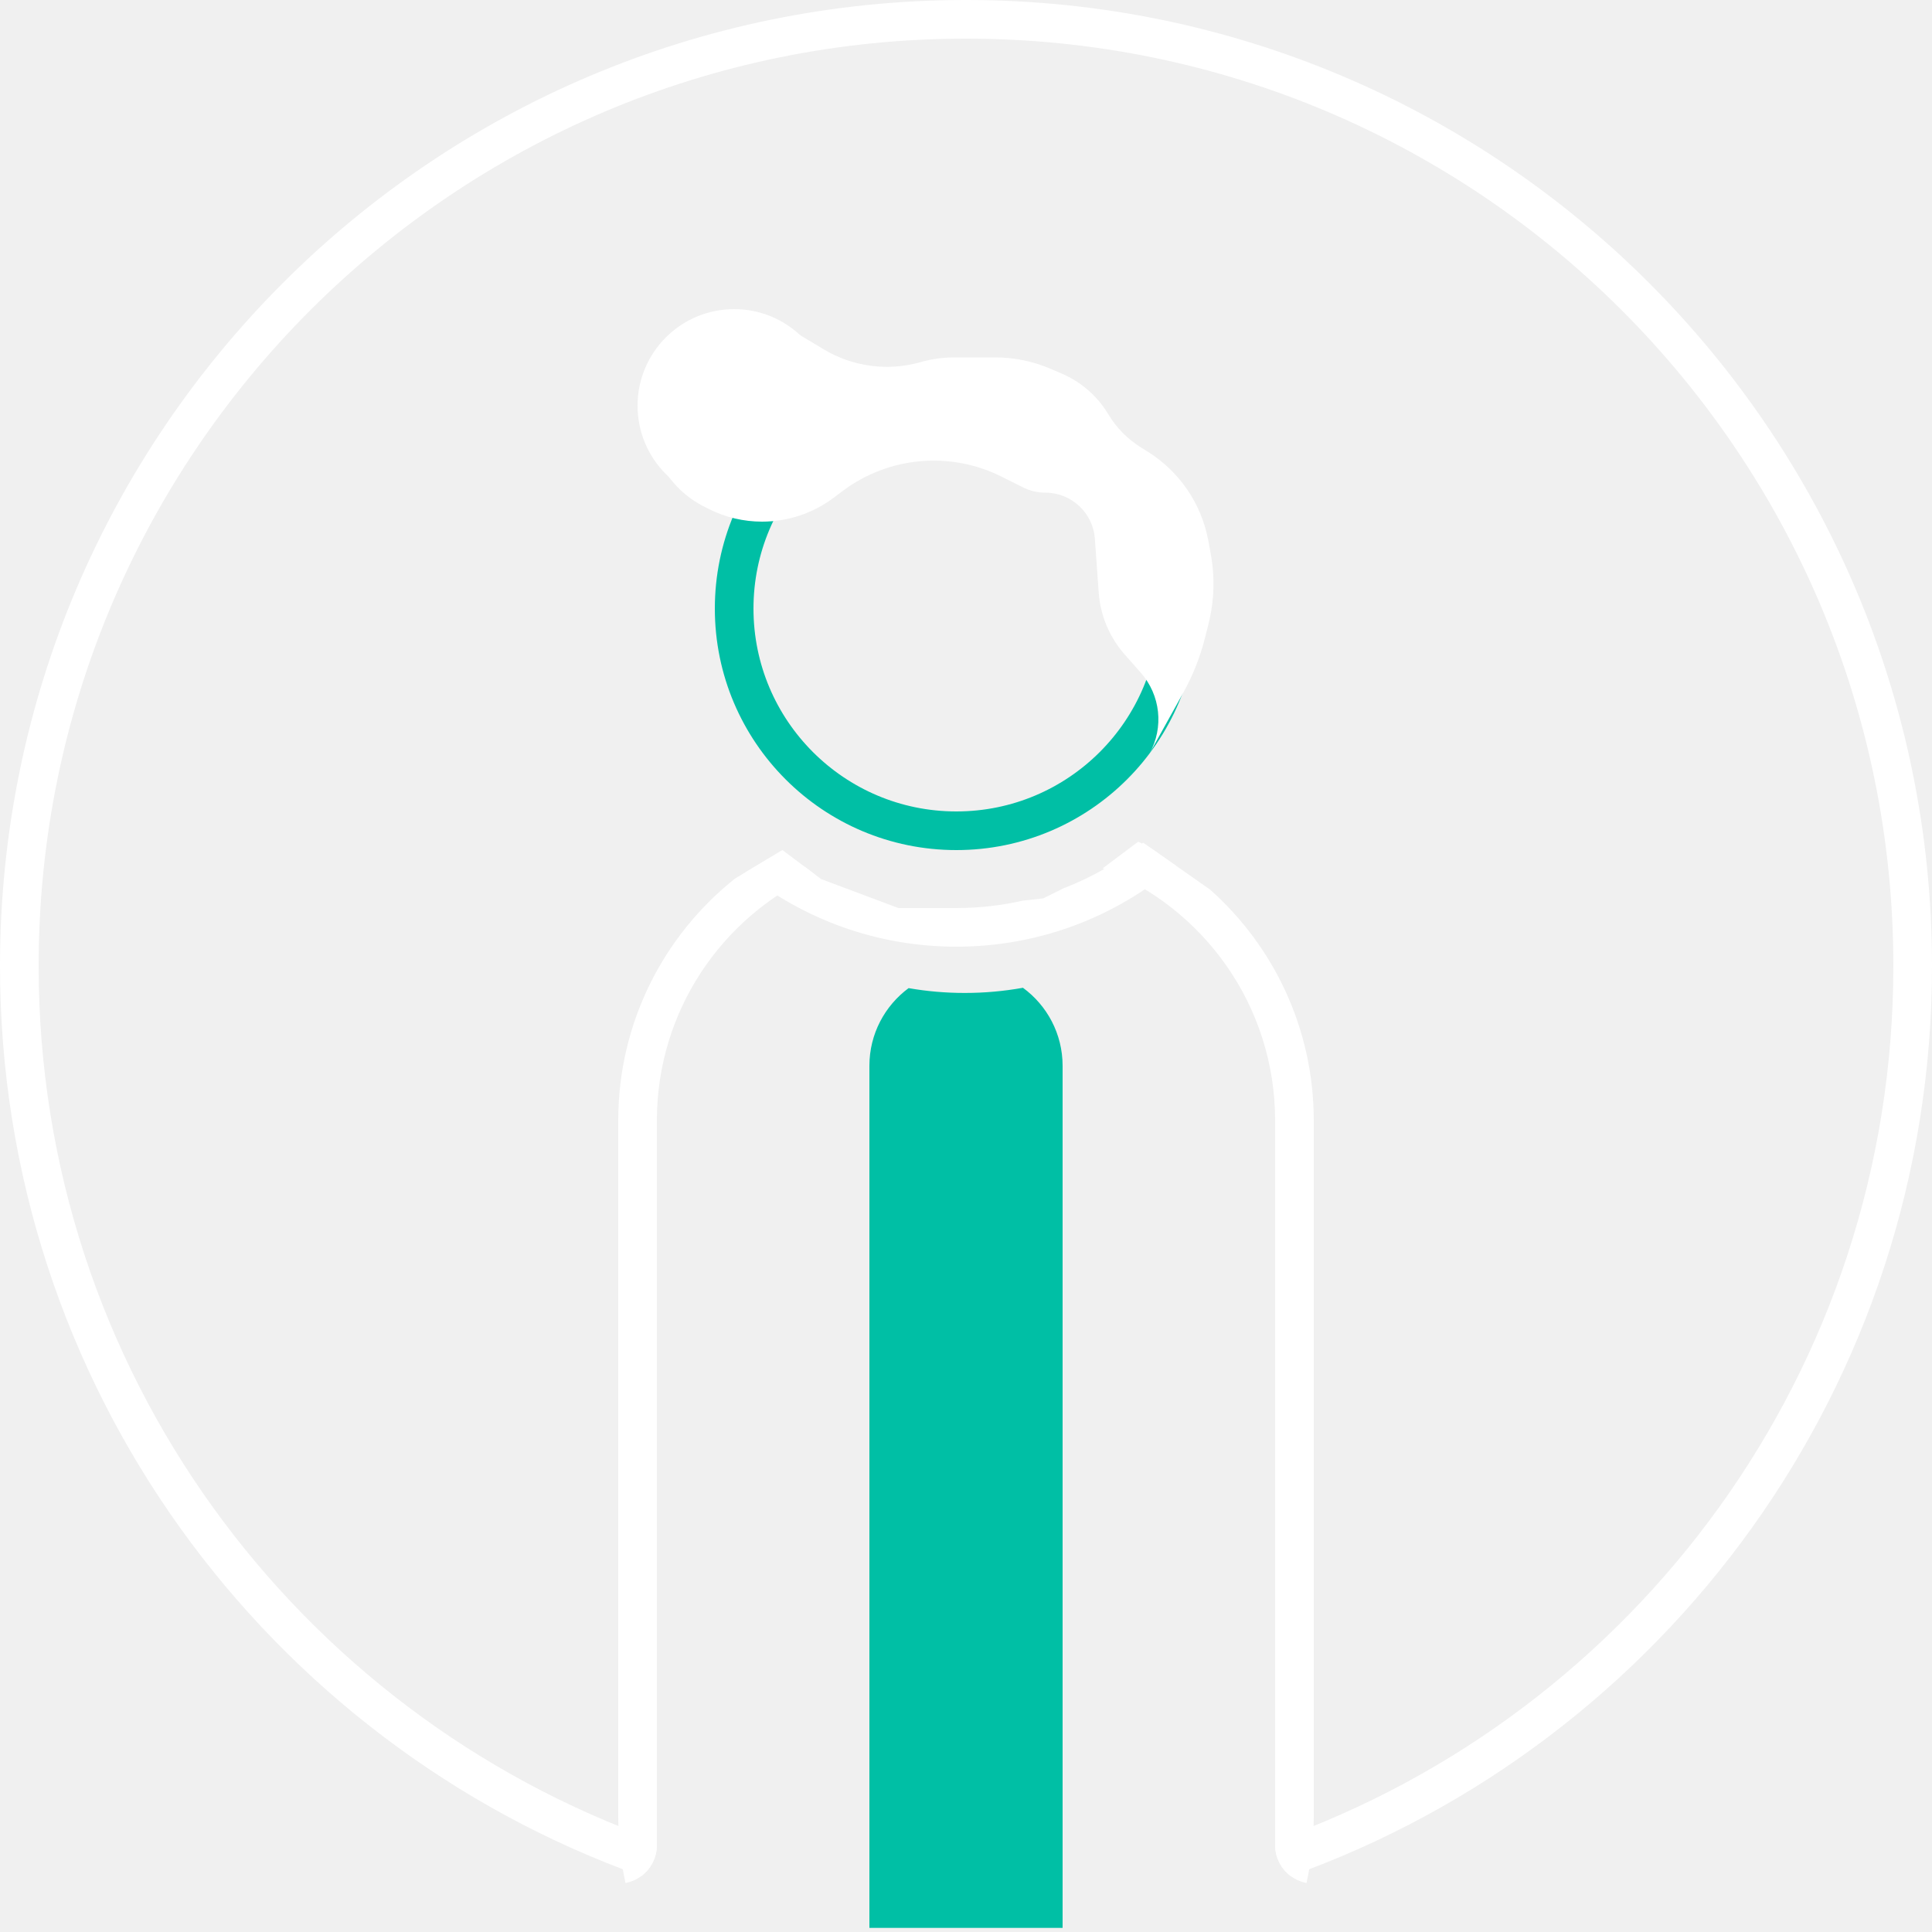
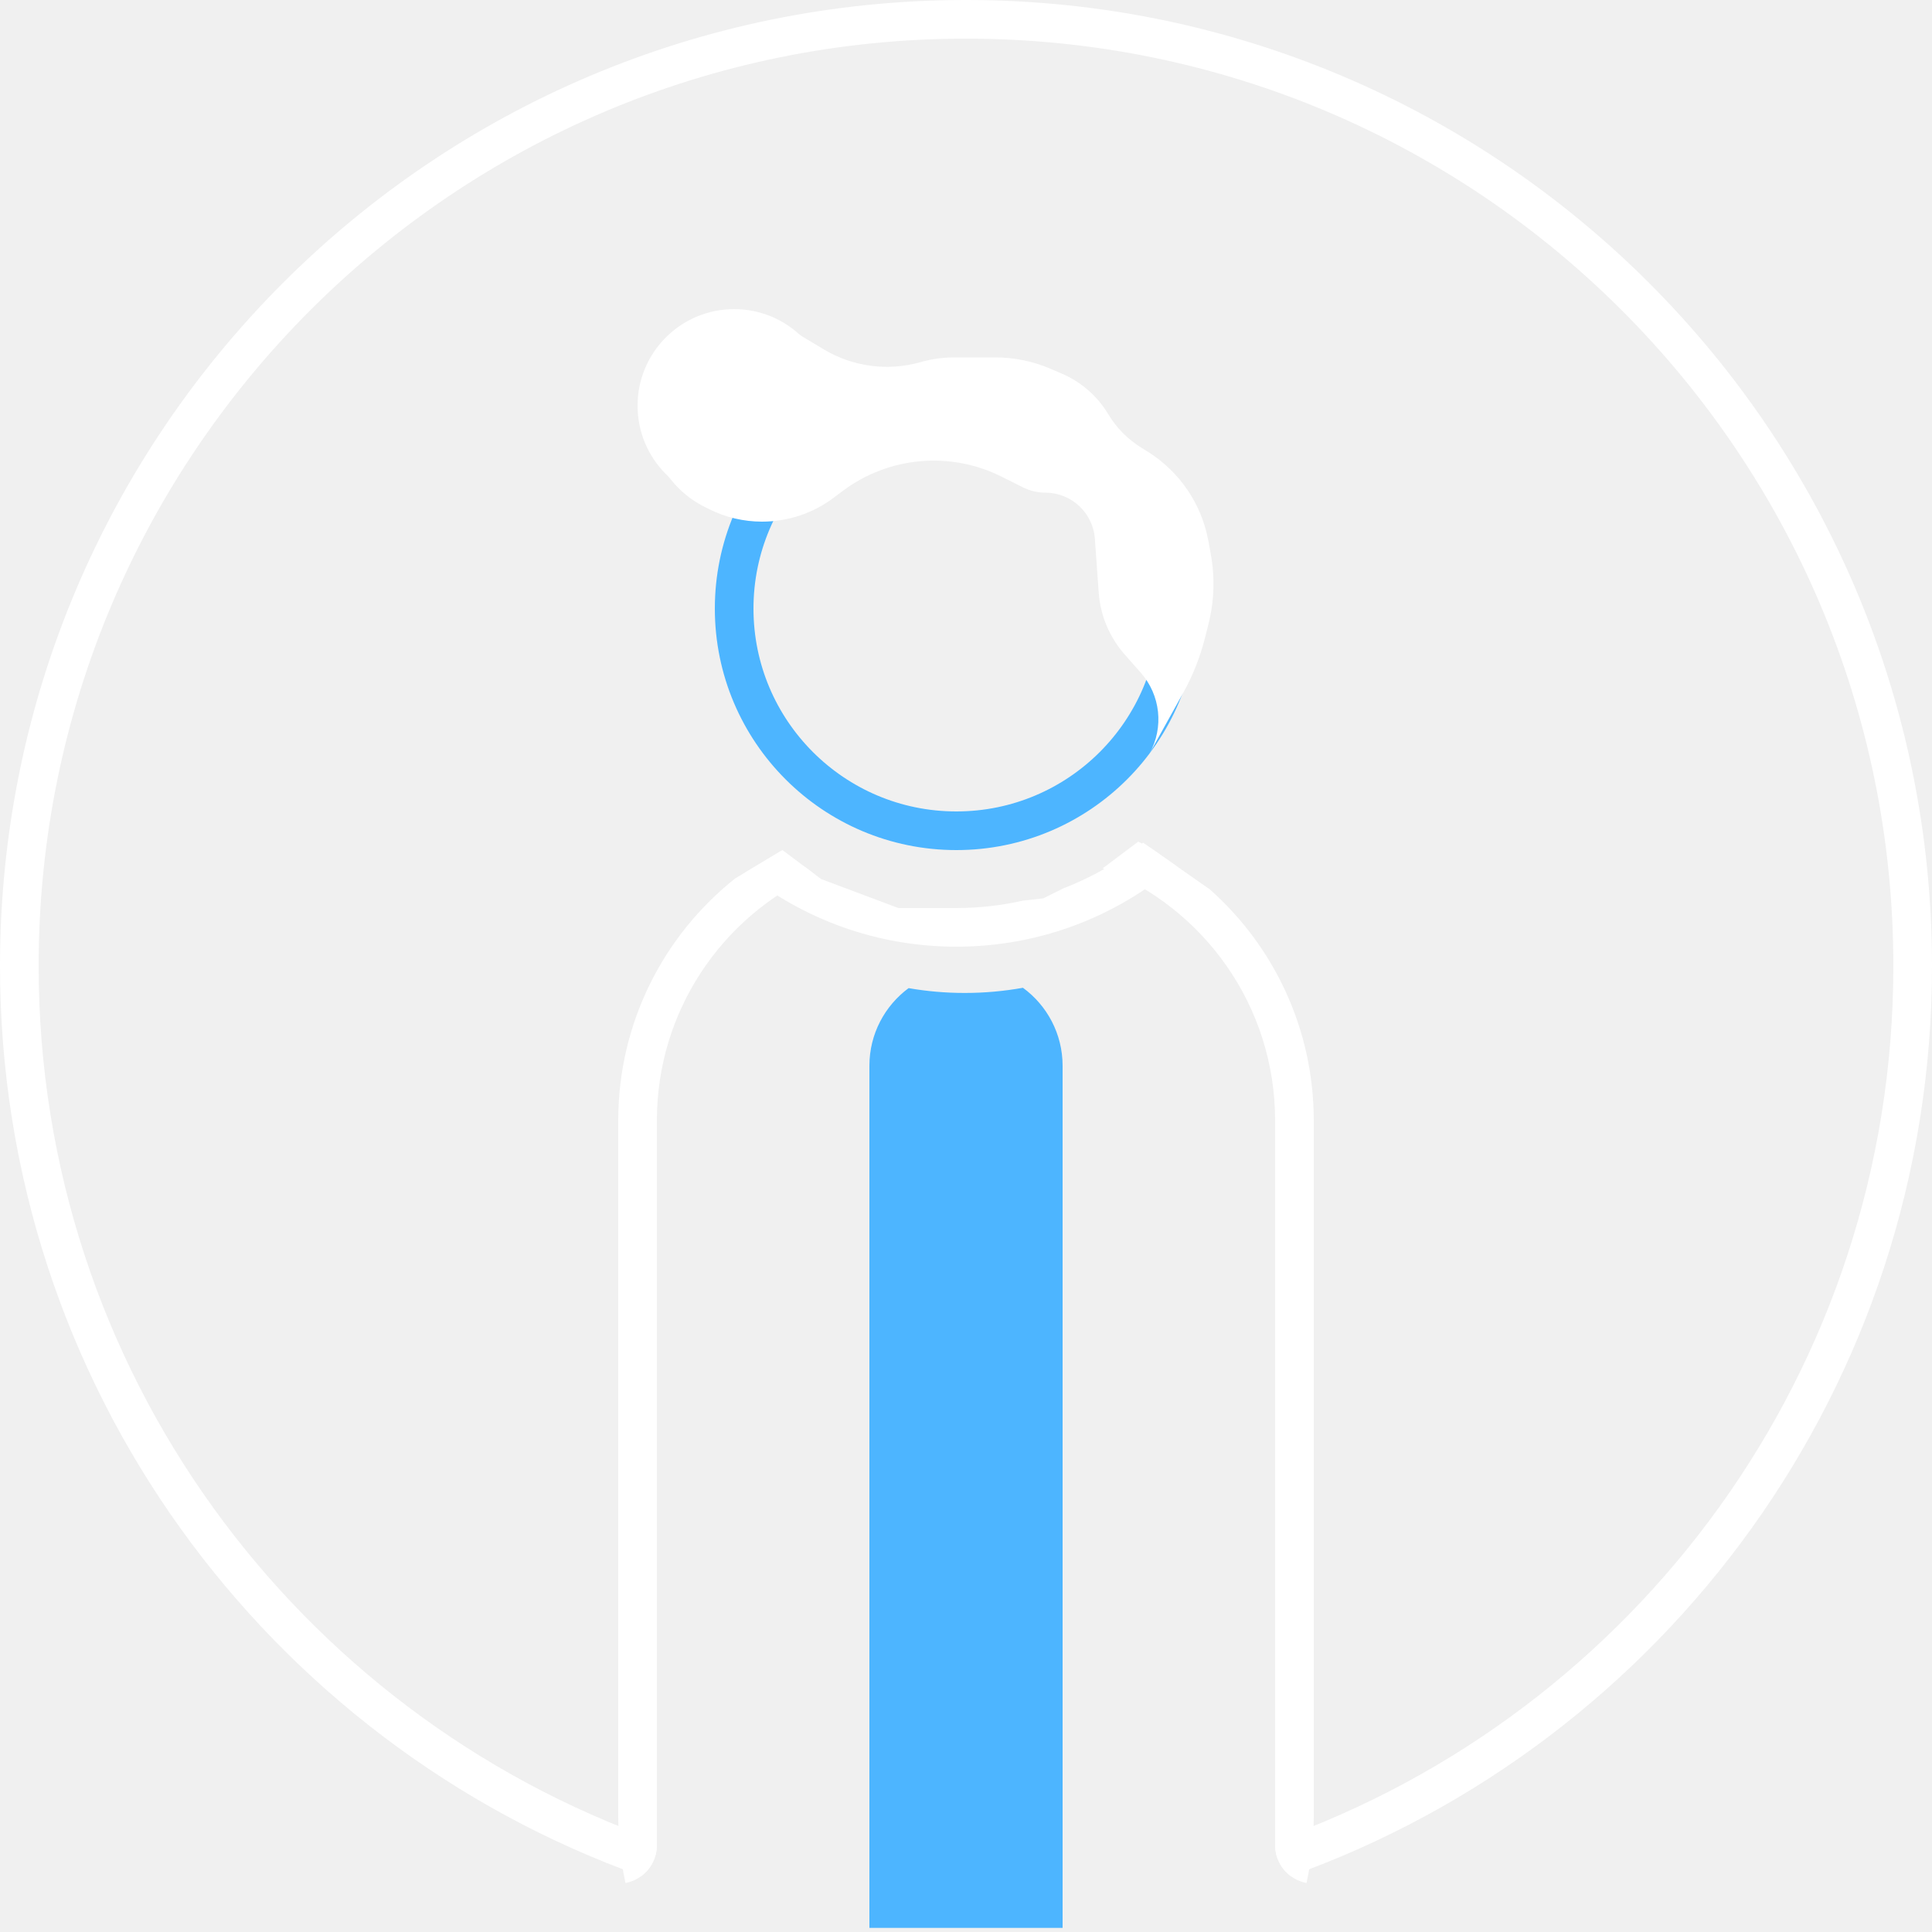
<svg xmlns="http://www.w3.org/2000/svg" width="100" height="100" viewBox="0 0 100 100" fill="none">
  <path fill-rule="evenodd" clip-rule="evenodd" d="M66 95.269C84.643 88.679 98 70.9 98 50C98 23.49 76.51 2 50 2C23.49 2 2 23.49 2 50C2 70.9 15.357 88.679 34 95.269V95.5C34 96.157 33.683 96.741 33.193 97.105C13.847 90.202 0 71.718 0 50C0 22.386 22.386 0 50 0C77.614 0 100 22.386 100 50C100 71.718 86.153 90.202 66.807 97.105C66.317 96.741 66 96.157 66 95.5V95.269Z" fill="white" />
  <path fill-rule="evenodd" clip-rule="evenodd" d="M38.563 45.162C41.559 47.564 45.362 49 49.5 49C53.839 49 57.809 47.421 60.867 44.806L59.167 43.617C57.93 44.605 56.539 45.407 55.035 45.983L54 46.5L52.932 46.619C51.828 46.868 50.68 47 49.5 47H46.5L42.5 45.5L41.684 44.888C41.244 44.631 40.819 44.353 40.408 44.055L38.563 45.162Z" fill="white" />
  <path fill-rule="evenodd" clip-rule="evenodd" d="M38.047 45.472C34.362 48.403 32 52.926 32 58V94C32 95.19 32.13 96.349 32.376 97.465C33.301 97.289 34 96.476 34 95.5V94V58C34 52.343 37.355 47.471 42.183 45.262L40.5 44L38.047 45.472ZM57.071 44.947C62.296 46.978 66 52.056 66 58V94V95.5C66 96.476 66.699 97.289 67.624 97.465C67.87 96.349 68 95.19 68 94V58C68 53.243 65.924 48.97 62.628 46.04L59.58 43.906C59.36 43.787 59.138 43.674 58.912 43.566L57.071 44.947Z" fill="white" />
-   <circle cx="49.5" cy="31.5" r="11.5" stroke="#00BFA5" stroke-width="2" />
+   <circle cx="49.5" cy="31.5" r="11.5" stroke="#4DB5FF" stroke-width="2" />
  <circle cx="38" cy="21" r="5" fill="white" />
-   <path d="M33.828 23.337C31.805 19.601 35.214 15.252 39.325 16.324V16.324C39.773 16.441 40.201 16.621 40.598 16.859L42.64 18.084C44.146 18.987 45.958 19.226 47.646 18.744V18.744C48.212 18.582 48.799 18.5 49.388 18.5H51.521C52.497 18.5 53.462 18.698 54.359 19.082L54.963 19.341C55.962 19.77 56.801 20.502 57.36 21.434V21.434C57.781 22.135 58.361 22.726 59.054 23.159L59.409 23.381C61.059 24.412 62.198 26.091 62.547 28.006L62.672 28.696C62.888 29.885 62.848 31.106 62.555 32.279L62.379 32.983C62.127 33.99 61.745 34.96 61.24 35.867L59.5 39V39C60.249 37.651 60.068 35.977 59.047 34.82L58.213 33.875C57.426 32.983 56.954 31.857 56.869 30.671L56.67 27.887C56.574 26.542 55.455 25.5 54.107 25.5V25.5C53.708 25.5 53.314 25.407 52.957 25.229L51.842 24.671C49.181 23.34 45.997 23.628 43.617 25.413L43.139 25.771C42.075 26.569 40.772 27 39.442 27V27C38.498 27 37.56 26.78 36.715 26.358L36.469 26.235C35.513 25.756 34.727 24.996 34.218 24.055L33.828 23.337Z" fill="white" />
-   <path fill-rule="evenodd" clip-rule="evenodd" d="M47.029 51.145C47.975 51.31 48.946 51.395 49.937 51.395C50.963 51.395 51.969 51.303 52.947 51.127C54.191 52.036 55 53.507 55 55.166V94.787V99.787H45V94.787V55.166C45 53.518 45.798 52.056 47.029 51.145Z" fill="#00BFA5" />
+   <path d="M33.828 23.337C31.805 19.601 35.214 15.252 39.325 16.324C39.773 16.441 40.201 16.621 40.598 16.859L42.64 18.084C44.146 18.987 45.958 19.226 47.646 18.744C48.212 18.582 48.799 18.5 49.388 18.5H51.521C52.497 18.5 53.462 18.698 54.359 19.082L54.963 19.341C55.962 19.77 56.801 20.502 57.36 21.434C57.781 22.135 58.361 22.726 59.054 23.159L59.409 23.381C61.059 24.412 62.198 26.091 62.547 28.006L62.672 28.696C62.888 29.885 62.848 31.106 62.555 32.279L62.379 32.983C62.127 33.99 61.745 34.96 61.24 35.867L59.5 39C60.249 37.651 60.068 35.977 59.047 34.82L58.213 33.875C57.426 32.983 56.954 31.857 56.869 30.671L56.67 27.887C56.574 26.542 55.455 25.5 54.107 25.5C53.708 25.5 53.314 25.407 52.957 25.229L51.842 24.671C49.181 23.34 45.997 23.628 43.617 25.413L43.139 25.771C42.075 26.569 40.772 27 39.442 27C38.498 27 37.56 26.78 36.715 26.358L36.469 26.235C35.513 25.756 34.727 24.996 34.218 24.055L33.828 23.337Z" fill="white" />
+   <path fill-rule="evenodd" clip-rule="evenodd" d="M47.029 51.145C47.975 51.31 48.946 51.395 49.937 51.395C50.963 51.395 51.969 51.303 52.947 51.127C54.191 52.036 55 53.507 55 55.166V94.787V99.787H45V94.787V55.166C45 53.518 45.798 52.056 47.029 51.145Z" fill="#4DB5FF" />
</svg>
